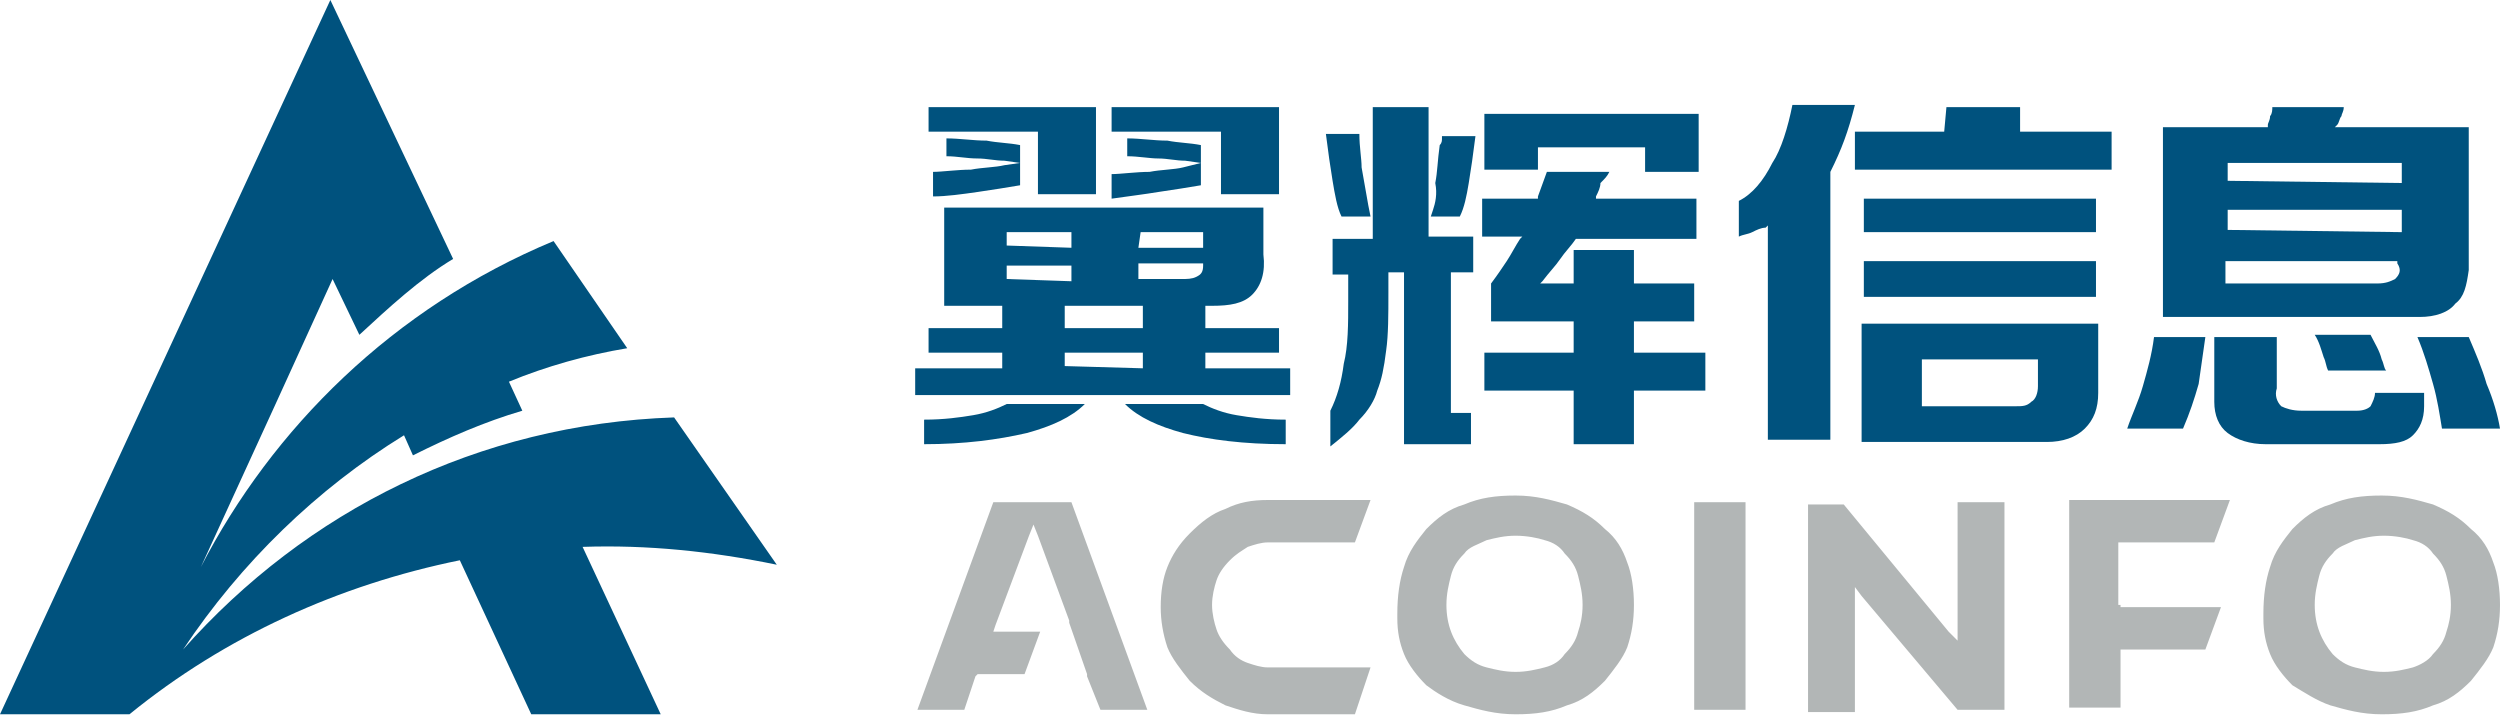
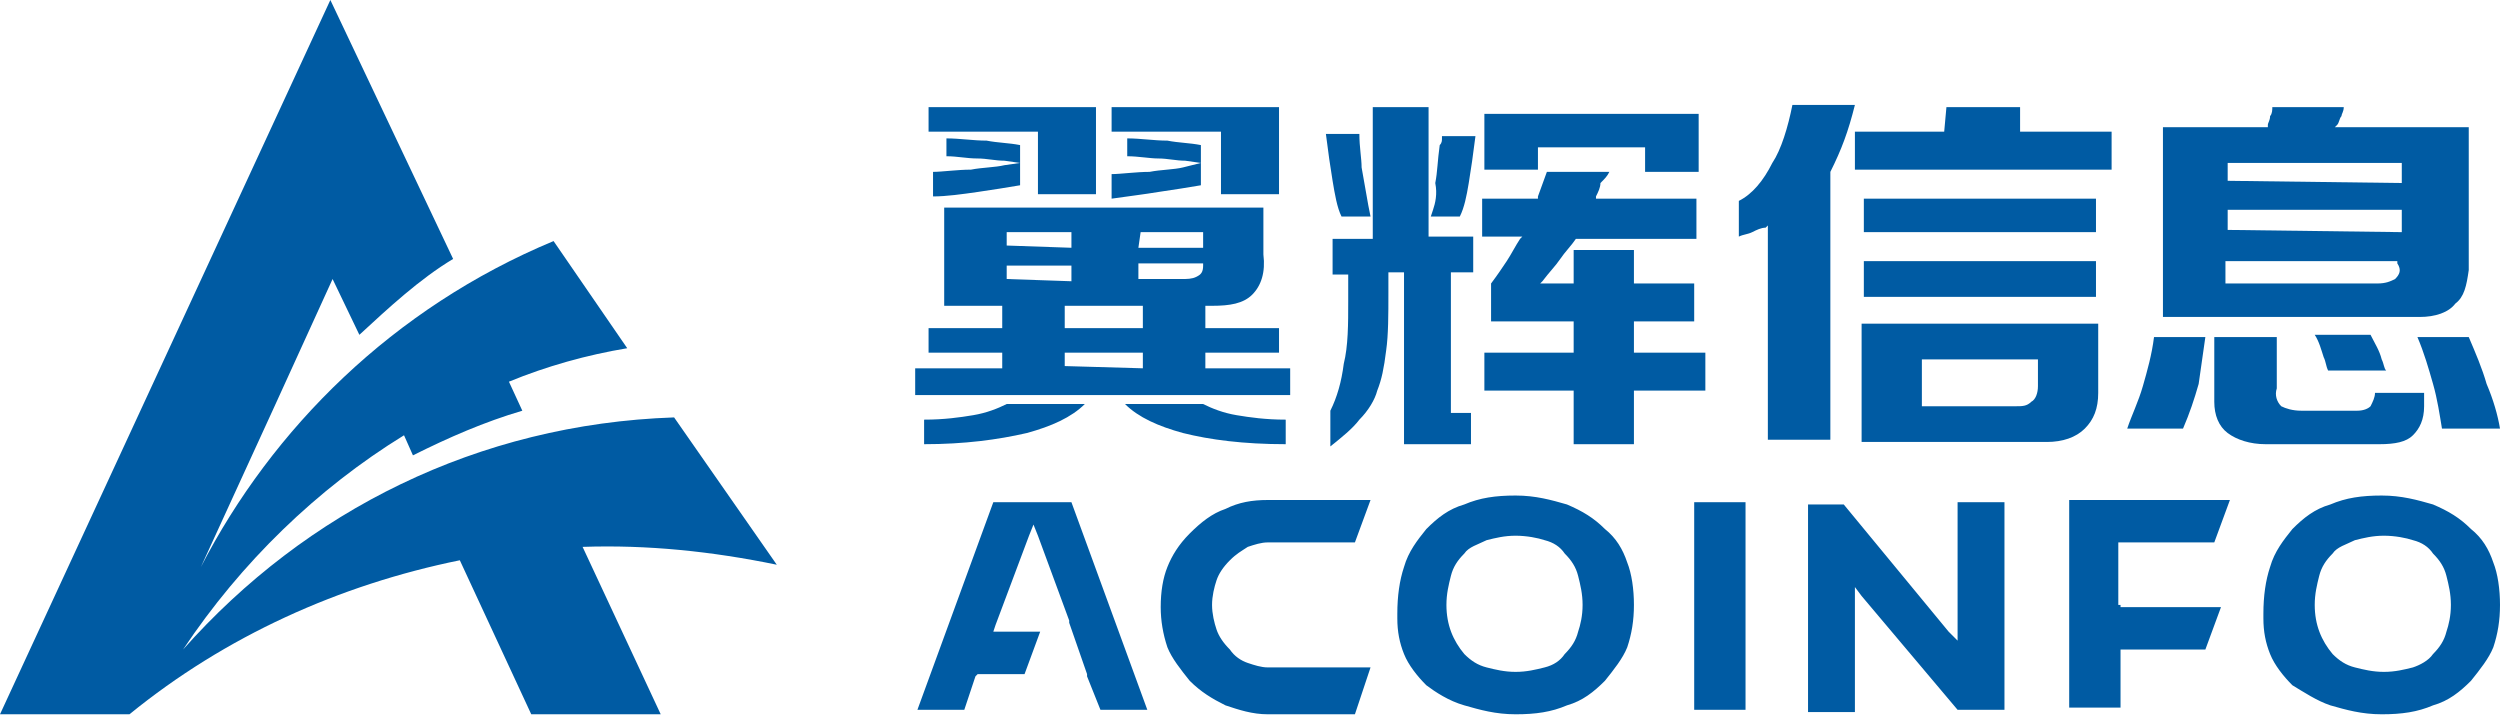
- <svg xmlns="http://www.w3.org/2000/svg" version="1.1" id="图层_1" x="0px" y="0px" viewBox="0 0 112 32" style="enable-background:new 0 0 112 32;" xml:space="preserve" width="112" height="32">
+ <svg xmlns="http://www.w3.org/2000/svg" version="1.1" id="图层_1" x="0px" y="0px" viewBox="0 0 112 32" style="enable-background:new 0 0 112 32;" xml:space="preserve">
  <style type="text/css">
- 	.st0{fill-rule:evenodd;clip-rule:evenodd;fill:#00527E;}
- 	.st1{fill-rule:evenodd;clip-rule:evenodd;fill:#B2B6B6;}
- 	.st2{fill:#00527E;}
+ 	.st0{fill-rule:evenodd;clip-rule:evenodd;fill:#005BA3;}
+ 	.st1{fill:#005BA3;}
</style>
  <g>
    <path class="st0" d="M87.1,5.9h-4v1.7h11.5V5.9h-4.1V4.8h-3.3L87.1,5.9L87.1,5.9z M83.5,11.7v1.6h10.4v-1.6H83.5z M83.5,8.9v1.5   h10.4V8.9H83.5z M83.4,14.4v5.4h8.3c0.7,0,1.3-0.2,1.7-0.6c0.4-0.4,0.6-0.9,0.6-1.6c0-0.1,0-0.2,0-0.2v-2.9H83.4z M86.1,18.2v-2.1   h5.2v1.2c0,0.3-0.1,0.6-0.3,0.7c-0.2,0.2-0.4,0.2-0.7,0.2L86.1,18.2L86.1,18.2z M77.9,9v1.6c0.2-0.1,0.4-0.1,0.6-0.2   c0.2-0.1,0.4-0.2,0.6-0.2l0.1-0.1v9.6H82v-12l0,0c0.5-1,0.8-1.8,1.1-3h-2.8c-0.2,1-0.5,2-0.9,2.6C79,8.1,78.5,8.7,77.9,9z" />
    <path class="st0" d="M110.6,11.8V5.7h-6l0.1-0.1c0.1-0.1,0.1-0.3,0.2-0.4c0-0.1,0.1-0.2,0.1-0.4h-3.2c0,0.1,0,0.3-0.1,0.4   c0,0.2-0.1,0.3-0.1,0.4l0,0.1h-4.7v8.5H108c0.2,0,0.3,0,0.4,0c0.7,0,1.3-0.2,1.6-0.6c0.4-0.3,0.5-0.8,0.6-1.5   C110.6,12.1,110.6,11.9,110.6,11.8L110.6,11.8z M106.7,16.1c-0.1-0.4-0.3-0.7-0.5-1.1h-2.5c0.2,0.3,0.3,0.7,0.4,1   c0.1,0.2,0.1,0.4,0.2,0.6h2.6C106.8,16.5,106.8,16.3,106.7,16.1L106.7,16.1z M98.8,15.1h-2.3c-0.1,0.8-0.3,1.5-0.5,2.2   c-0.2,0.7-0.5,1.3-0.7,1.9h2.5c0.3-0.7,0.5-1.3,0.7-2C98.6,16.5,98.7,15.8,98.8,15.1L98.8,15.1z M111.4,17.2   c-0.2-0.7-0.5-1.4-0.8-2.1h-2.3c0.3,0.7,0.5,1.4,0.7,2.1c0.2,0.7,0.3,1.4,0.4,2h2.6C111.9,18.6,111.7,17.9,111.4,17.2z M102,15.1   h-2.8v2.9c0,0.6,0.2,1.1,0.6,1.4c0.4,0.3,1,0.5,1.7,0.5h5.1c0.7,0,1.2-0.1,1.5-0.4c0.3-0.3,0.5-0.7,0.5-1.3v-0.6h-2.2v0   c0,0.2-0.1,0.4-0.2,0.6c-0.1,0.1-0.3,0.2-0.6,0.2h-2.5c-0.4,0-0.7-0.1-0.9-0.2c-0.2-0.2-0.3-0.5-0.2-0.8L102,15.1L102,15.1z    M99.8,10.3V9.4h7.8v1L99.8,10.3L99.8,10.3L99.8,10.3z M107.3,12.5c-0.2,0.1-0.4,0.2-0.8,0.2h-6.8v-1h7.7l0,0.1   C107.6,12.1,107.5,12.3,107.3,12.5z M99.8,8.1V7.3h7.8v0.9L99.8,8.1L99.8,8.1L99.8,8.1z" />
    <path class="st0" d="M64.2,9.4l-0.1,0.3h1.3c0.2-0.4,0.3-0.9,0.4-1.5c0.1-0.6,0.2-1.3,0.3-2.1h-1.5c0,0,0,0.1,0,0.1   c0,0.1,0,0.2-0.1,0.3c-0.1,0.7-0.1,1.2-0.2,1.7C64.4,8.7,64.3,9.1,64.2,9.4z M68.9,7.6v-1h4.8v1.1h2.4V5.1h-9.6v2.5H68.9z    M72.1,7.7h-2.8l-0.4,1.1l0,0.1h-2.5v1.7h1.8l-0.1,0.1c-0.2,0.3-0.4,0.7-0.6,1c-0.2,0.3-0.4,0.6-0.7,1v1.7h3.7v1.4h-4v1.7h4v2.4   h2.7v-2.4h3.2v-1.7h-3.2v-1.4h2.7v-1.7h-2.7v-1.5h-2.7v1.5H69l0.1-0.1c0.3-0.4,0.6-0.7,0.8-1c0.2-0.3,0.5-0.6,0.7-0.9l0,0H76V8.9   h-4.5l0-0.1c0.1-0.2,0.2-0.4,0.2-0.6C71.9,8,72,7.9,72.1,7.7L72.1,7.7z M60.9,6h-1.5c0.1,0.8,0.2,1.5,0.3,2.1   c0.1,0.6,0.2,1.2,0.4,1.6h1.3l-0.1-0.5c-0.1-0.6-0.2-1.1-0.3-1.7C61,7.1,60.9,6.6,60.9,6L60.9,6z M61.5,9.3v1.4h-1.8v1.6h0.7v1.2   c0,1,0,2-0.2,2.8c-0.1,0.8-0.3,1.5-0.6,2.1V20c0.5-0.4,1-0.8,1.3-1.2c0.4-0.4,0.7-0.9,0.8-1.3c0.2-0.5,0.3-1,0.4-1.8   c0.1-0.7,0.1-1.6,0.1-2.6v-0.9h0.7v7.7h3v-1.4H65v-6.3h1v-1.6H64V4.8h-2.5V9.3z" />
    <path class="st0" d="M43.8,8.6c0.7-0.1,1.3-0.2,1.9-0.3V6.5c-0.5-0.1-1-0.1-1.5-0.2c-0.6,0-1.2-0.1-1.8-0.1v0.8   c0.5,0,0.9,0.1,1.4,0.1c0.4,0,0.8,0.1,1.2,0.1l0.7,0.1l-0.7,0.1c-0.4,0.1-1,0.1-1.5,0.2c-0.6,0-1.3,0.1-1.7,0.1v1.1   C42.4,8.8,43.1,8.7,43.8,8.6L43.8,8.6z M48.6,18.1h-3.5c-0.4,0.2-0.9,0.4-1.5,0.5c-0.6,0.1-1.3,0.2-2.2,0.2v1.1   c1.8,0,3.3-0.2,4.6-0.5C47.1,19.1,48,18.7,48.6,18.1z M55.4,18.6c-0.6-0.1-1.1-0.3-1.5-0.5h-3.5c0.6,0.6,1.5,1,2.6,1.3   c1.2,0.3,2.7,0.5,4.6,0.5v-1.1C56.7,18.8,56,18.7,55.4,18.6z M51.9,8.6c0.7-0.1,1.3-0.2,1.9-0.3V6.5c-0.5-0.1-1-0.1-1.5-0.2   c-0.6,0-1.2-0.1-1.8-0.1v0.8c0.5,0,1,0.1,1.4,0.1c0.4,0,0.8,0.1,1.2,0.1l0.7,0.1L53,7.5c-0.4,0.1-1,0.1-1.5,0.2   c-0.6,0-1.3,0.1-1.7,0.1v1.1C50.5,8.8,51.3,8.7,51.9,8.6L51.9,8.6z M57.3,8.7V4.8h-7.5v1.1h4.9v2.8H57.3z M49.1,8.7V4.8h-7.5v1.1   h4.9v2.8H49.1z M57.8,17.7v-1.2h-3.8v-0.7h3.3v-1.1h-3.3v-1h0.3c0.8,0,1.4-0.1,1.8-0.5c0.4-0.4,0.6-1,0.5-1.8V9.3H42.3v4.4h2.6v1   h-3.3v1.1h3.3v0.7h-3.9v1.2H57.8z M47.7,16.4v-0.6h3.5v0.7L47.7,16.4L47.7,16.4z M47.7,14.6v-0.9h3.5v1h-3.5V14.6L47.7,14.6z    M45.1,12.5v-0.6H48v0.7L45.1,12.5L45.1,12.5z M51.1,10.4h2.8v0.7H51L51.1,10.4L51.1,10.4z M45.1,11v-0.6H48v0.7L45.1,11L45.1,11z    M53.6,12.4c-0.2,0.1-0.4,0.1-0.7,0.1H51v-0.7h2.9l0,0.1C53.9,12.2,53.8,12.3,53.6,12.4L53.6,12.4z" />
-     <path class="st1" d="M65.6,31.6c0.7,0.2,1.4,0.4,2.3,0.4c0.9,0,1.6-0.1,2.3-0.4c0.7-0.2,1.2-0.6,1.7-1.1c0.4-0.5,0.8-1,1-1.5   c0.2-0.6,0.3-1.2,0.3-1.9c0-0.7-0.1-1.4-0.3-1.9c-0.2-0.6-0.5-1.1-1-1.5c-0.5-0.5-1-0.8-1.7-1.1c-0.7-0.2-1.4-0.4-2.3-0.4   c-0.9,0-1.6,0.1-2.3,0.4c-0.7,0.2-1.2,0.6-1.7,1.1c-0.4,0.5-0.8,1-1,1.7c-0.2,0.6-0.3,1.3-0.3,2.1v0.2c0,0.6,0.1,1.1,0.3,1.6   c0.2,0.5,0.6,1,1,1.4C64.3,31,64.9,31.4,65.6,31.6L65.6,31.6z M104.4,31.6c0.7,0.2,1.4,0.4,2.3,0.4c0.9,0,1.6-0.1,2.3-0.4   c0.7-0.2,1.2-0.6,1.7-1.1c0.4-0.5,0.8-1,1-1.5c0.2-0.6,0.3-1.2,0.3-1.9c0-0.7-0.1-1.4-0.3-1.9c-0.2-0.6-0.5-1.1-1-1.5   c-0.5-0.5-1-0.8-1.7-1.1c-0.7-0.2-1.4-0.4-2.3-0.4c-0.9,0-1.6,0.1-2.3,0.4c-0.7,0.2-1.2,0.6-1.7,1.1c-0.4,0.5-0.8,1-1,1.7   c-0.2,0.6-0.3,1.3-0.3,2.1v0.2c0,0.6,0.1,1.1,0.3,1.6c0.2,0.5,0.6,1,1,1.4C103.2,31,103.8,31.4,104.4,31.6L104.4,31.6z M108.1,29.9   c-0.4,0.1-0.8,0.2-1.3,0.2c-0.5,0-0.9-0.1-1.3-0.2c-0.4-0.1-0.7-0.3-1-0.6c-0.5-0.6-0.8-1.3-0.8-2.2c0-0.5,0.1-0.9,0.2-1.3   c0.1-0.4,0.3-0.7,0.6-1c0.2-0.3,0.6-0.4,1-0.6c0.4-0.1,0.8-0.2,1.3-0.2c0.5,0,1,0.1,1.3,0.2c0.4,0.1,0.7,0.3,0.9,0.6h0   c0.3,0.3,0.5,0.6,0.6,1c0.1,0.4,0.2,0.8,0.2,1.3s-0.1,0.9-0.2,1.2c-0.1,0.4-0.3,0.7-0.6,1C108.8,29.6,108.4,29.8,108.1,29.9   L108.1,29.9z M41.1,31.8h2.1l0.5-1.5l0.1-0.1h2.1l0.7-1.9h-2.1l0.1-0.3l1.5-4l0.2-0.5l0.2,0.5l1.4,3.8l0,0.1l0.8,2.3l0,0.1l0.6,1.5   h2.1L48,22.5h-3.5L41.1,31.8L41.1,31.8z M61.4,29.9h-4.6c-0.3,0-0.6-0.1-0.9-0.2c-0.3-0.1-0.6-0.3-0.8-0.6   c-0.3-0.3-0.5-0.6-0.6-0.9c-0.1-0.3-0.2-0.7-0.2-1.1s0.1-0.8,0.2-1.1c0.1-0.3,0.3-0.6,0.6-0.9c0.3-0.3,0.5-0.4,0.8-0.6   c0.3-0.1,0.6-0.2,0.9-0.2h3.9l0.7-1.9h-4.6c-0.7,0-1.3,0.1-1.9,0.4c-0.6,0.2-1.1,0.6-1.6,1.1c-0.5,0.5-0.8,1-1,1.5   c-0.2,0.5-0.3,1.1-0.3,1.8c0,0.6,0.1,1.2,0.3,1.8c0.2,0.5,0.6,1,1,1.5c0.5,0.5,1,0.8,1.6,1.1c0.6,0.2,1.2,0.4,1.9,0.4h3.9   L61.4,29.9L61.4,29.9z M75.9,31.8h2.3v-9.3h-2.3V31.8z M83.1,31.8v-5.5l0.3,0.4l4.3,5.1h2.1v-9.3h-2.1v6.2l-0.4-0.4l-4.7-5.7H81   v9.3H83.1z M94.9,27.1v-2.8h4.3l0.7-1.9h-7.2v9.3h2.3v-2.6h3.8l0.7-1.9h-4.5V27.1z M69.2,29.9c-0.4,0.1-0.8,0.2-1.3,0.2   c-0.5,0-0.9-0.1-1.3-0.2c-0.4-0.1-0.7-0.3-1-0.6c-0.5-0.6-0.8-1.3-0.8-2.2c0-0.5,0.1-0.9,0.2-1.3c0.1-0.4,0.3-0.7,0.6-1   c0.2-0.3,0.6-0.4,1-0.6c0.4-0.1,0.8-0.2,1.3-0.2c0.5,0,1,0.1,1.3,0.2c0.4,0.1,0.7,0.3,0.9,0.6c0.3,0.3,0.5,0.6,0.6,1   c0.1,0.4,0.2,0.8,0.2,1.3s-0.1,0.9-0.2,1.2c-0.1,0.4-0.3,0.7-0.6,1C69.9,29.6,69.6,29.8,69.2,29.9L69.2,29.9z" />
-     <path class="st2" d="M34.8,25.3l-4.6-6.6c-8.8,0.3-16.5,4.2-22,10.4c2.6-3.9,6-7.2,9.9-9.6l0.4,0.9c1.6-0.8,3.2-1.5,4.9-2l-0.6-1.3   c1.7-0.7,3.5-1.2,5.3-1.5l-3.3-4.8c-7.2,3-12.6,8.4-15.8,14.6l3.3-7.2l2.6-5.7l1.2,2.5c1.3-1.2,2.7-2.5,4.2-3.4L14.8,0L0,32h5.8   c4.3-3.5,9.4-5.8,14.8-6.9l3.2,6.9h5.8l-3.5-7.5C29,24.4,31.9,24.7,34.8,25.3L34.8,25.3z" />
+     <path class="st0" d="M65.6,31.6c0.7,0.2,1.4,0.4,2.3,0.4c0.9,0,1.6-0.1,2.3-0.4c0.7-0.2,1.2-0.6,1.7-1.1c0.4-0.5,0.8-1,1-1.5   c0.2-0.6,0.3-1.2,0.3-1.9c0-0.7-0.1-1.4-0.3-1.9c-0.2-0.6-0.5-1.1-1-1.5c-0.5-0.5-1-0.8-1.7-1.1c-0.7-0.2-1.4-0.4-2.3-0.4   c-0.9,0-1.6,0.1-2.3,0.4c-0.7,0.2-1.2,0.6-1.7,1.1c-0.4,0.5-0.8,1-1,1.7c-0.2,0.6-0.3,1.3-0.3,2.1v0.2c0,0.6,0.1,1.1,0.3,1.6   c0.2,0.5,0.6,1,1,1.4C64.3,31,64.9,31.4,65.6,31.6L65.6,31.6z M104.4,31.6c0.7,0.2,1.4,0.4,2.3,0.4c0.9,0,1.6-0.1,2.3-0.4   c0.7-0.2,1.2-0.6,1.7-1.1c0.4-0.5,0.8-1,1-1.5c0.2-0.6,0.3-1.2,0.3-1.9c0-0.7-0.1-1.4-0.3-1.9c-0.2-0.6-0.5-1.1-1-1.5   c-0.5-0.5-1-0.8-1.7-1.1c-0.7-0.2-1.4-0.4-2.3-0.4c-0.9,0-1.6,0.1-2.3,0.4c-0.7,0.2-1.2,0.6-1.7,1.1c-0.4,0.5-0.8,1-1,1.7   c-0.2,0.6-0.3,1.3-0.3,2.1v0.2c0,0.6,0.1,1.1,0.3,1.6c0.2,0.5,0.6,1,1,1.4C103.2,31,103.8,31.4,104.4,31.6L104.4,31.6z M108.1,29.9   c-0.4,0.1-0.8,0.2-1.3,0.2c-0.5,0-0.9-0.1-1.3-0.2c-0.4-0.1-0.7-0.3-1-0.6c-0.5-0.6-0.8-1.3-0.8-2.2c0-0.5,0.1-0.9,0.2-1.3   c0.1-0.4,0.3-0.7,0.6-1c0.2-0.3,0.6-0.4,1-0.6c0.4-0.1,0.8-0.2,1.3-0.2c0.5,0,1,0.1,1.3,0.2c0.4,0.1,0.7,0.3,0.9,0.6h0   c0.3,0.3,0.5,0.6,0.6,1c0.1,0.4,0.2,0.8,0.2,1.3s-0.1,0.9-0.2,1.2c-0.1,0.4-0.3,0.7-0.6,1C108.8,29.6,108.4,29.8,108.1,29.9   L108.1,29.9z M41.1,31.8h2.1l0.5-1.5l0.1-0.1h2.1l0.7-1.9h-2.1l0.1-0.3l1.5-4l0.2-0.5l0.2,0.5l1.4,3.8l0,0.1l0.8,2.3l0,0.1l0.6,1.5   h2.1L48,22.5h-3.5L41.1,31.8L41.1,31.8z M61.4,29.9h-4.6c-0.3,0-0.6-0.1-0.9-0.2c-0.3-0.1-0.6-0.3-0.8-0.6   c-0.3-0.3-0.5-0.6-0.6-0.9c-0.1-0.3-0.2-0.7-0.2-1.1s0.1-0.8,0.2-1.1c0.1-0.3,0.3-0.6,0.6-0.9c0.3-0.3,0.5-0.4,0.8-0.6   c0.3-0.1,0.6-0.2,0.9-0.2h3.9l0.7-1.9h-4.6c-0.7,0-1.3,0.1-1.9,0.4c-0.6,0.2-1.1,0.6-1.6,1.1c-0.5,0.5-0.8,1-1,1.5   c-0.2,0.5-0.3,1.1-0.3,1.8c0,0.6,0.1,1.2,0.3,1.8c0.2,0.5,0.6,1,1,1.5c0.5,0.5,1,0.8,1.6,1.1c0.6,0.2,1.2,0.4,1.9,0.4h3.9   L61.4,29.9L61.4,29.9z M75.9,31.8h2.3v-9.3h-2.3V31.8z M83.1,31.8v-5.5l0.3,0.4l4.3,5.1h2.1v-9.3h-2.1v6.2l-0.4-0.4l-4.7-5.7H81   v9.3H83.1z M94.9,27.1v-2.8h4.3l0.7-1.9h-7.2v9.3h2.3v-2.6h3.8l0.7-1.9h-4.5V27.1z M69.2,29.9c-0.4,0.1-0.8,0.2-1.3,0.2   c-0.5,0-0.9-0.1-1.3-0.2c-0.4-0.1-0.7-0.3-1-0.6c-0.5-0.6-0.8-1.3-0.8-2.2c0-0.5,0.1-0.9,0.2-1.3c0.1-0.4,0.3-0.7,0.6-1   c0.2-0.3,0.6-0.4,1-0.6c0.4-0.1,0.8-0.2,1.3-0.2c0.5,0,1,0.1,1.3,0.2c0.4,0.1,0.7,0.3,0.9,0.6c0.3,0.3,0.5,0.6,0.6,1   c0.1,0.4,0.2,0.8,0.2,1.3s-0.1,0.9-0.2,1.2c-0.1,0.4-0.3,0.7-0.6,1C69.9,29.6,69.6,29.8,69.2,29.9L69.2,29.9z" />
+     <path class="st1" d="M34.8,25.3l-4.6-6.6c-8.8,0.3-16.5,4.2-22,10.4c2.6-3.9,6-7.2,9.9-9.6l0.4,0.9c1.6-0.8,3.2-1.5,4.9-2l-0.6-1.3   c1.7-0.7,3.5-1.2,5.3-1.5l-3.3-4.8c-7.2,3-12.6,8.4-15.8,14.6l3.3-7.2l2.6-5.7l1.2,2.5c1.3-1.2,2.7-2.5,4.2-3.4L14.8,0L0,32h5.8   c4.3-3.5,9.4-5.8,14.8-6.9l3.2,6.9h5.8l-3.5-7.5C29,24.4,31.9,24.7,34.8,25.3L34.8,25.3z" />
  </g>
</svg>
